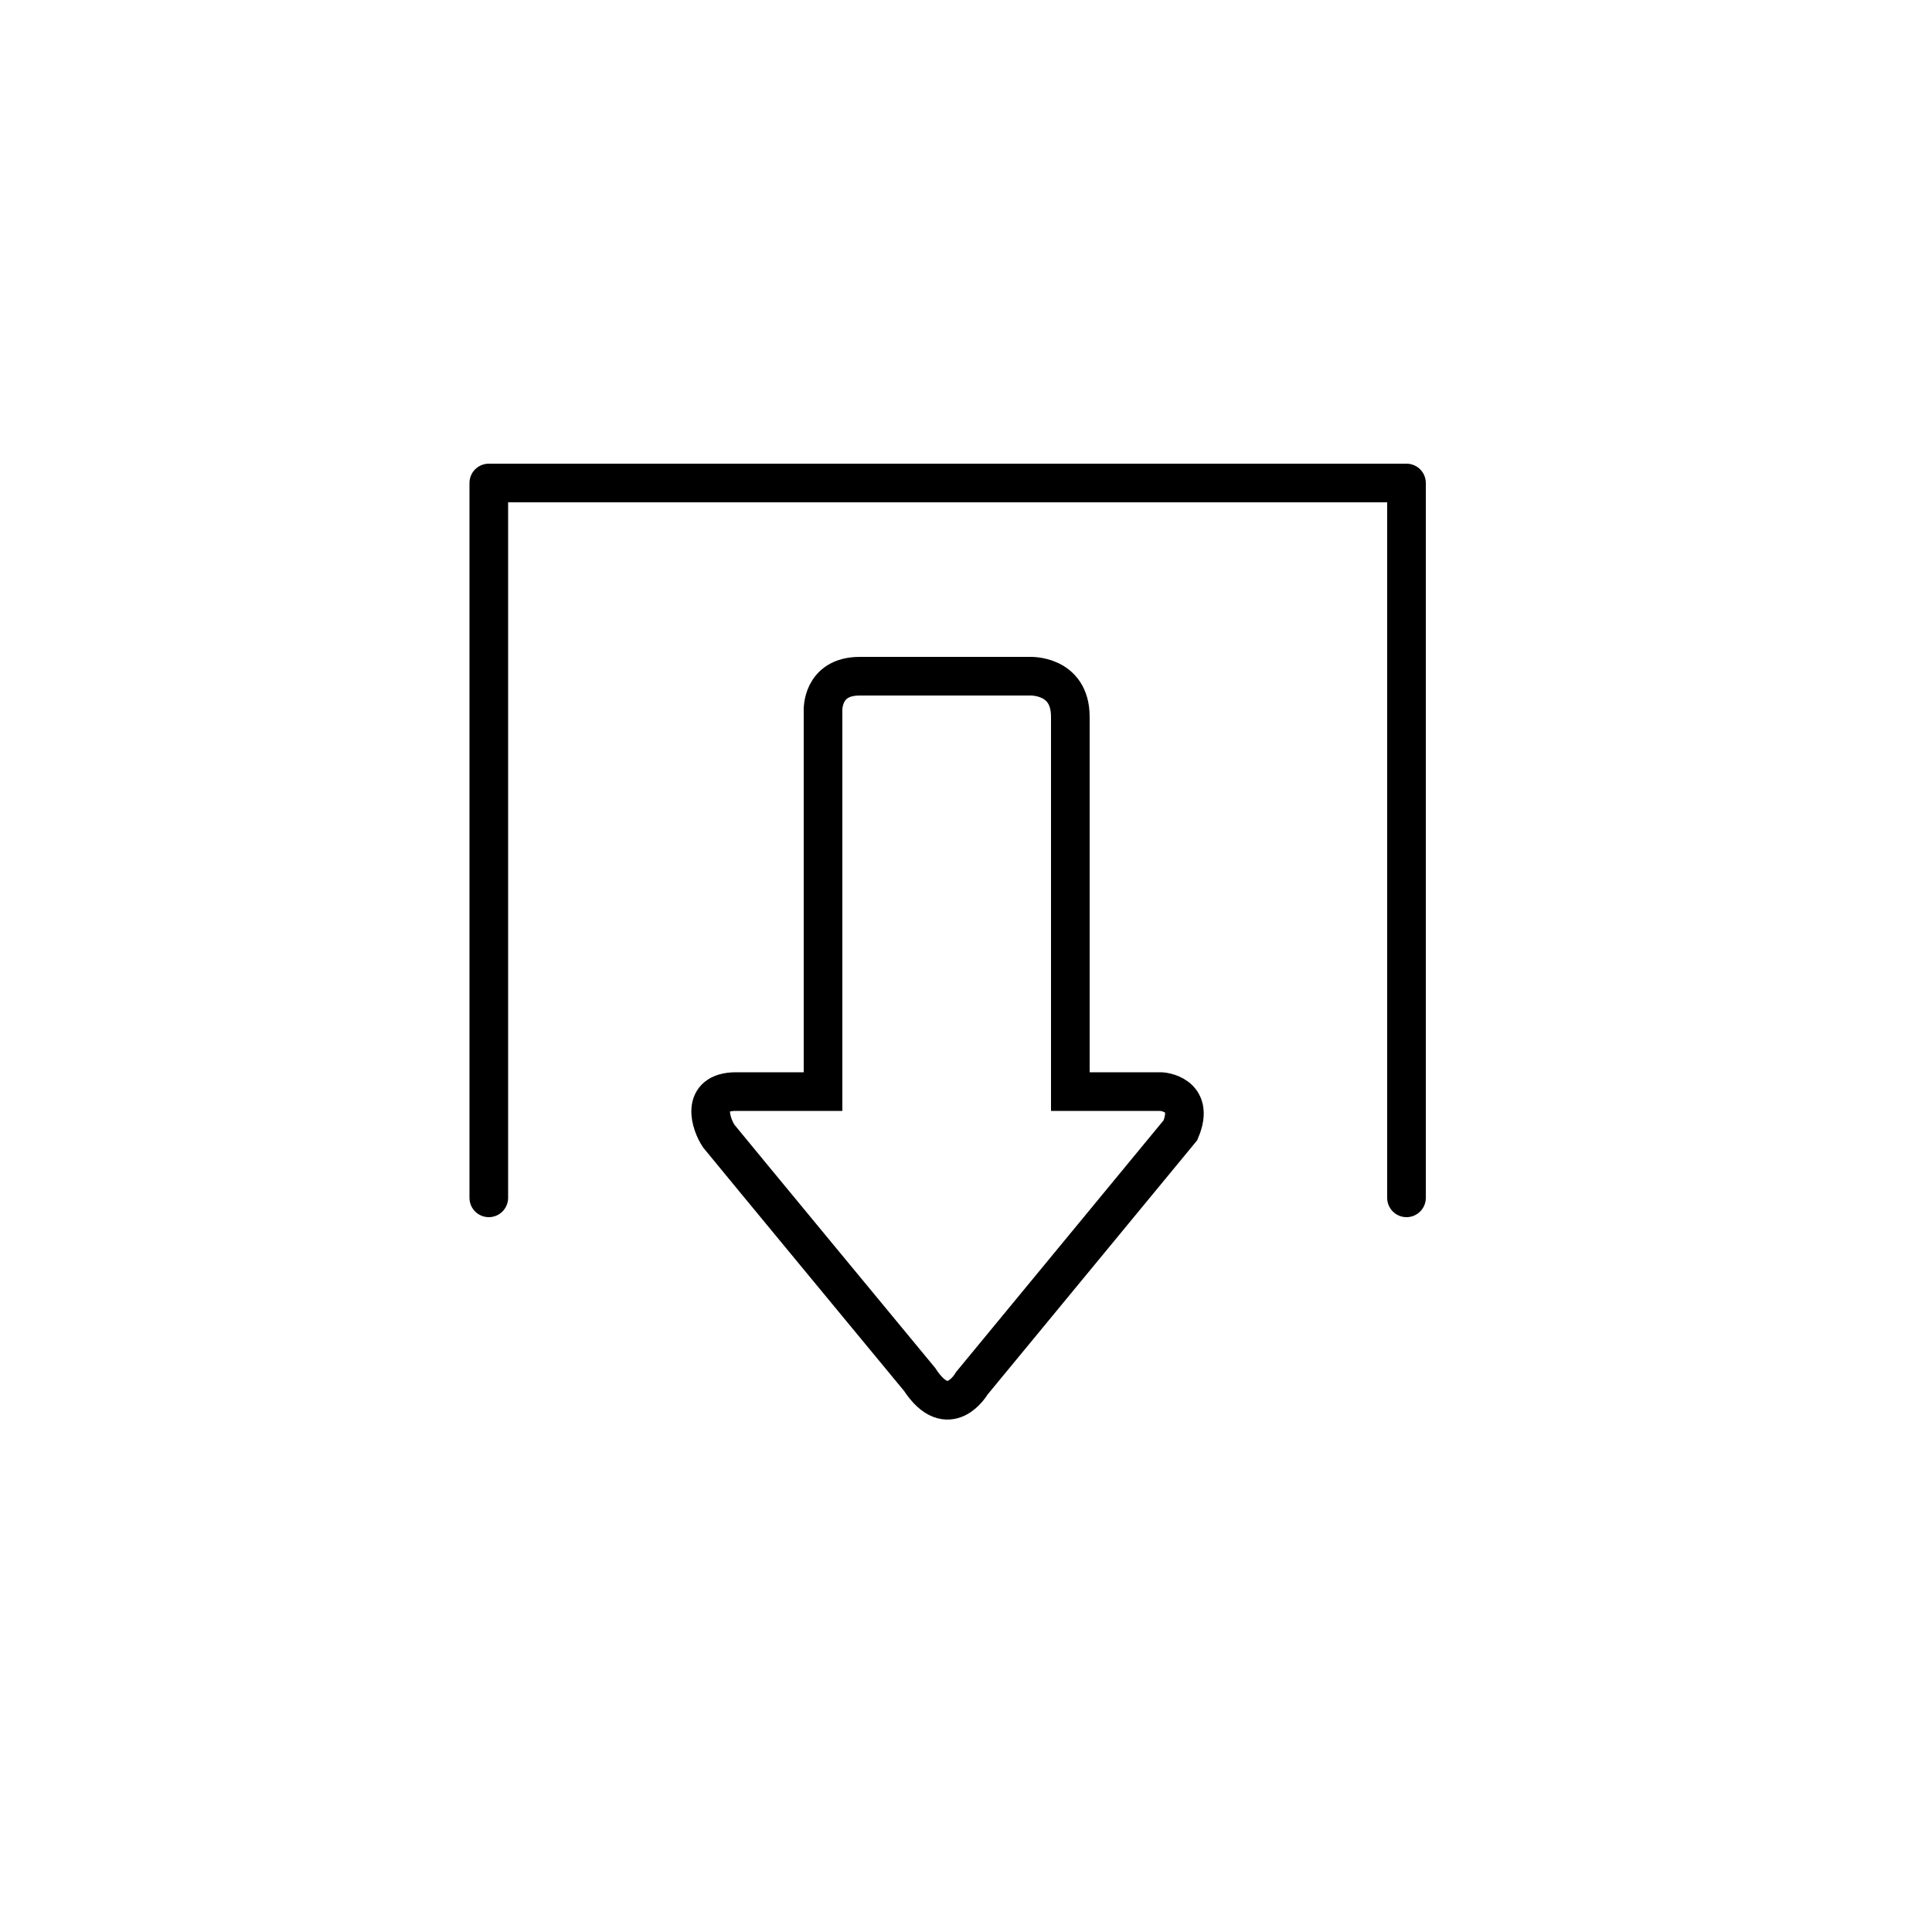
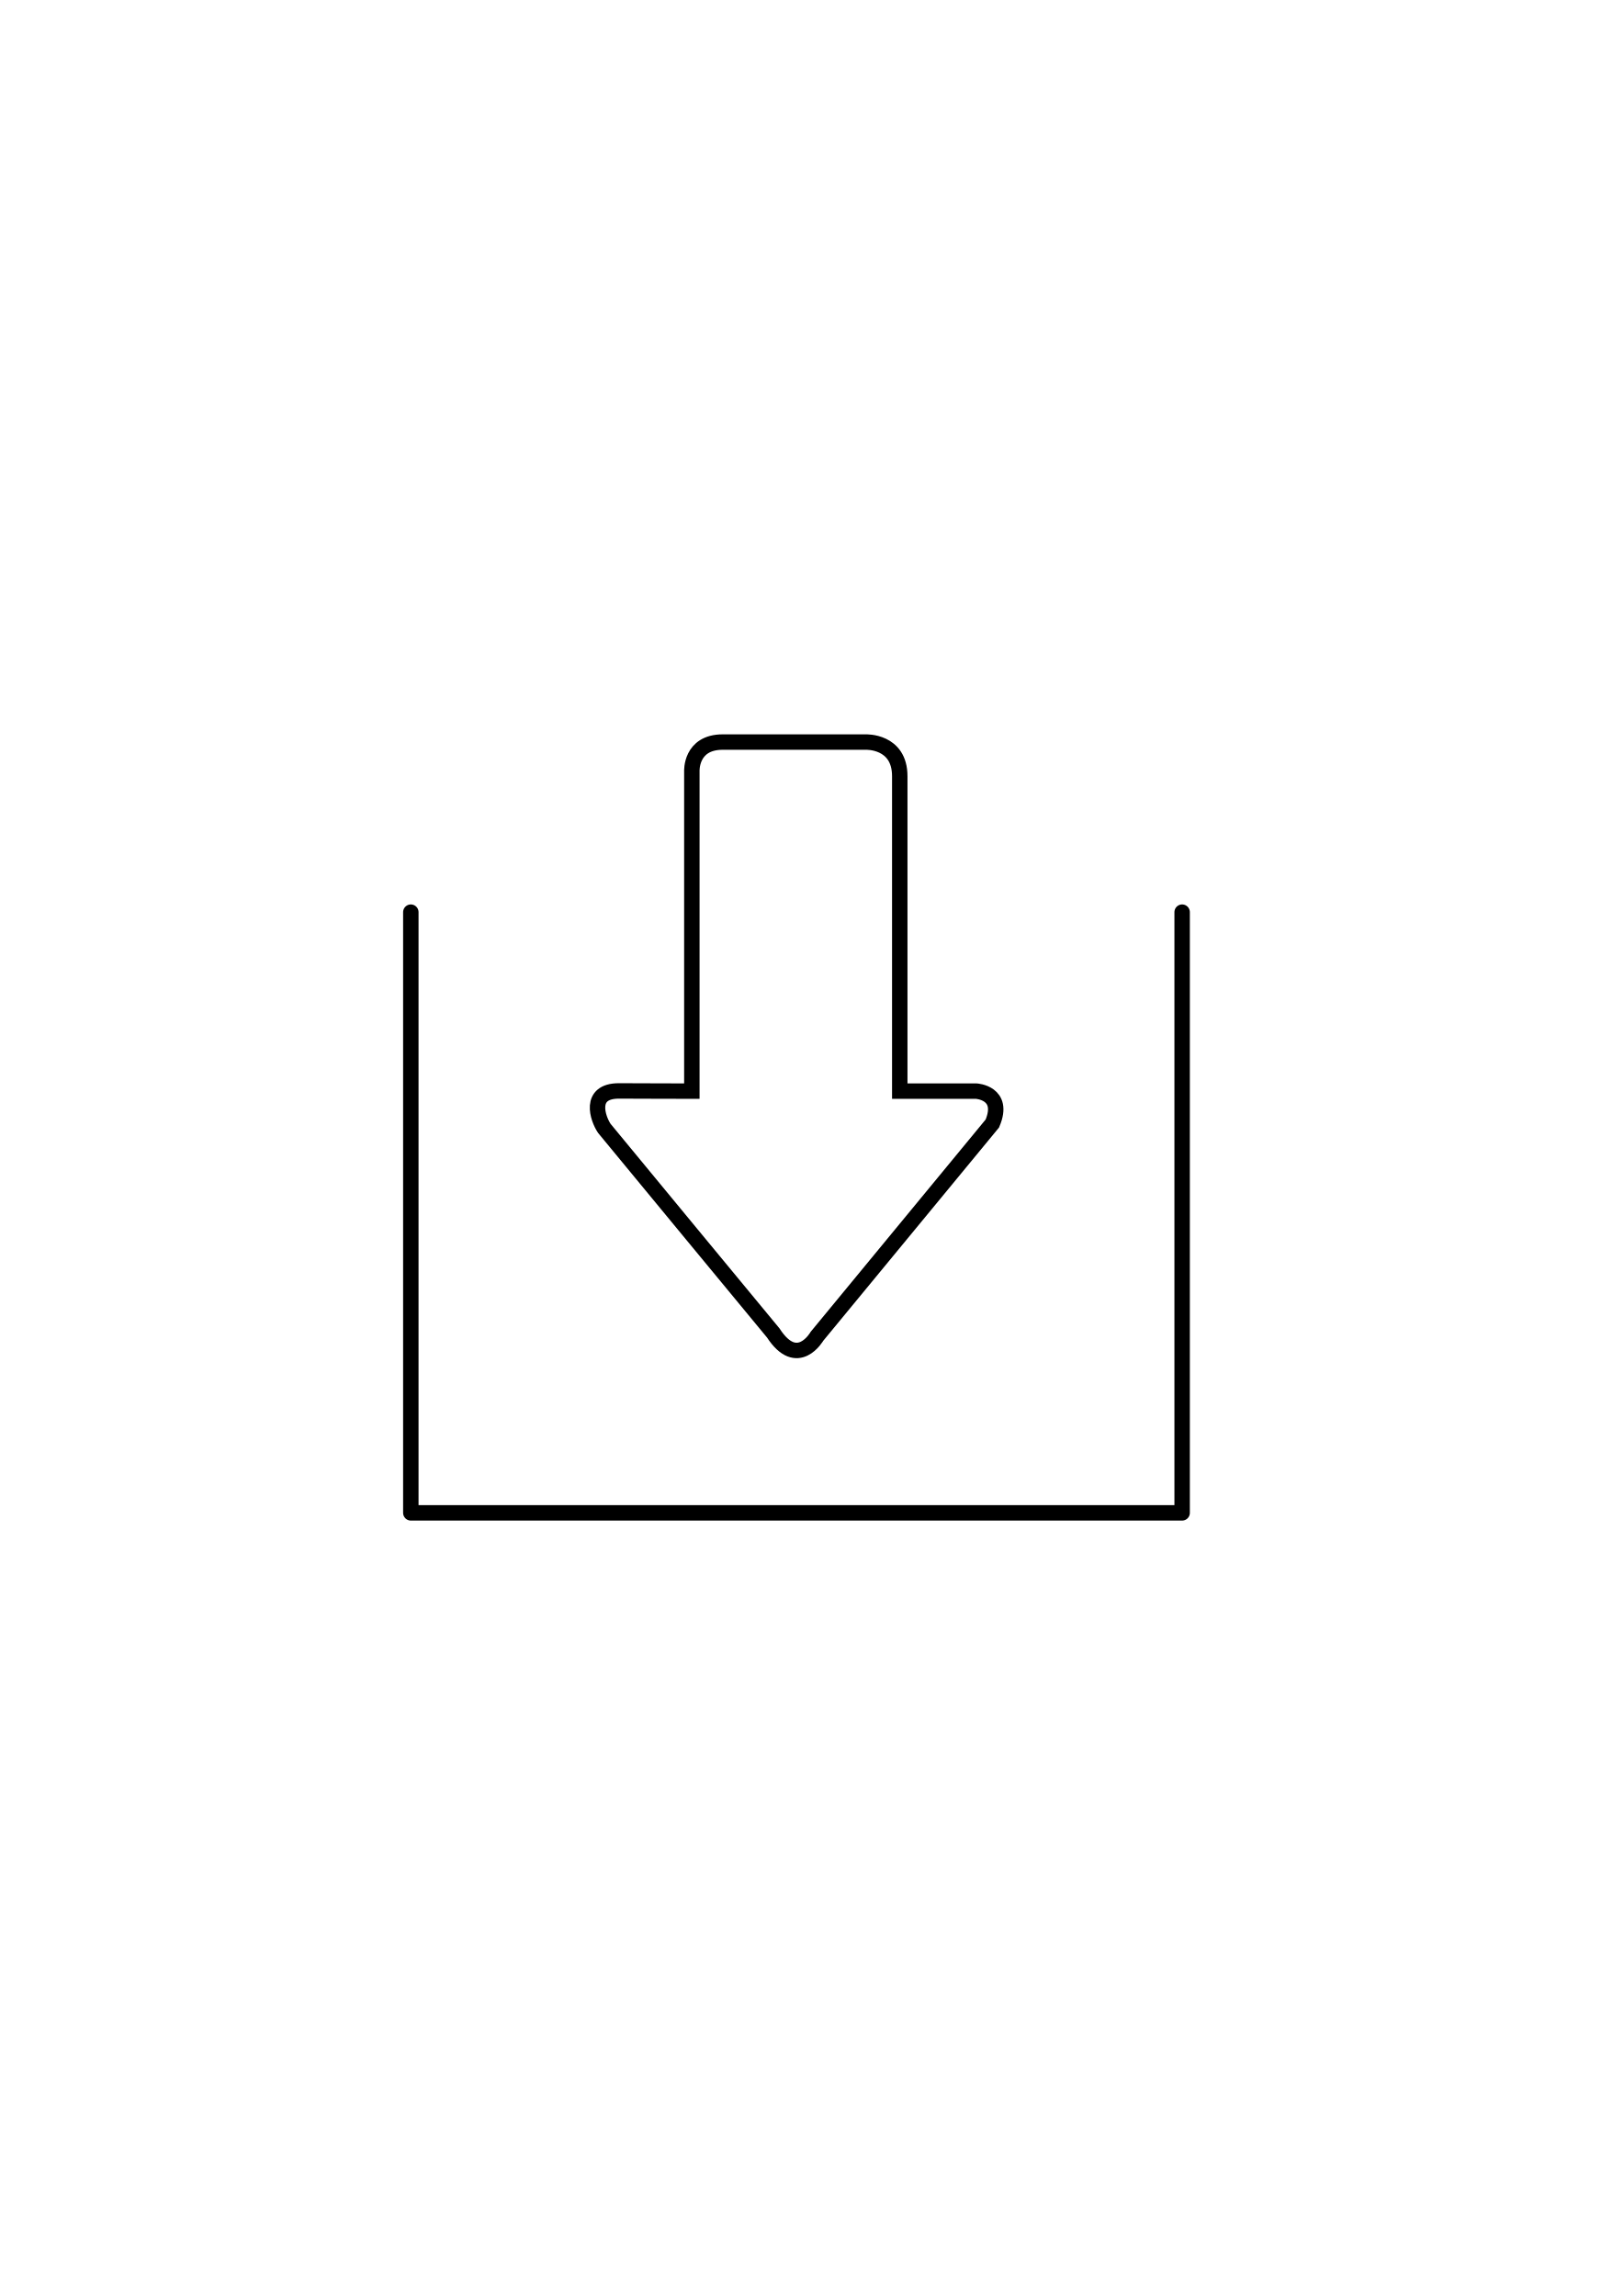
- <svg xmlns="http://www.w3.org/2000/svg" version="1.1" id="Layer_1" x="0px" y="0px" viewBox="0 0 100 100" enable-background="new 0 0 100 100" xml:space="preserve">
-   <polyline fill="none" stroke="#000000" stroke-width="2" stroke-linecap="round" stroke-linejoin="round" stroke-miterlimit="10" points="  25.3,62 25.3,25 72.8,25 72.8,62 " />
-   <path fill="none" stroke="#000000" stroke-width="2" stroke-miterlimit="10" d="M42.6,56.5l0-19.7c0,0-0.1-1.8,1.9-1.8h8.8  c0,0,2.1-0.1,2.1,2.1l0,19.4h4.7c0,0,1.8,0.1,1,2L50.3,71.6c0,0-1.2,2.1-2.7-0.2c0,0-10-12.1-10.4-12.6c-0.4-0.6-1-2.3,0.9-2.3  C40,56.5,42.6,56.5,42.6,56.5z" />
+ <svg xmlns="http://www.w3.org/2000/svg" version="1.1" id="Layer_1" x="0px" y="0px" viewBox="0 0 841.9 1190.6" enable-background="new 0 0 841.9 1190.6" xml:space="preserve">
+   <polyline fill="none" stroke="#000000" stroke-width="8" stroke-linecap="round" stroke-linejoin="round" stroke-miterlimit="10" points="  612.9,473 612.9,784.5 213,784.5 213,473 " />
+   <path fill="none" stroke="#000000" stroke-width="8" stroke-miterlimit="10" d="M358.7,565.8V400c0,0-0.8-15.2,16-15.2h74.1  c0,0,17.7-0.8,17.7,17.7v163.3h39.6c0,0,15.2,0.8,8.4,16.8l-90.9,110.3c0,0-10.1,17.7-22.7-1.7c0,0-84.2-101.9-87.6-106.1  c-3.4-5.1-8.4-19.4,7.6-19.4C336.9,565.8,358.7,565.8,358.7,565.8z" />
</svg>
